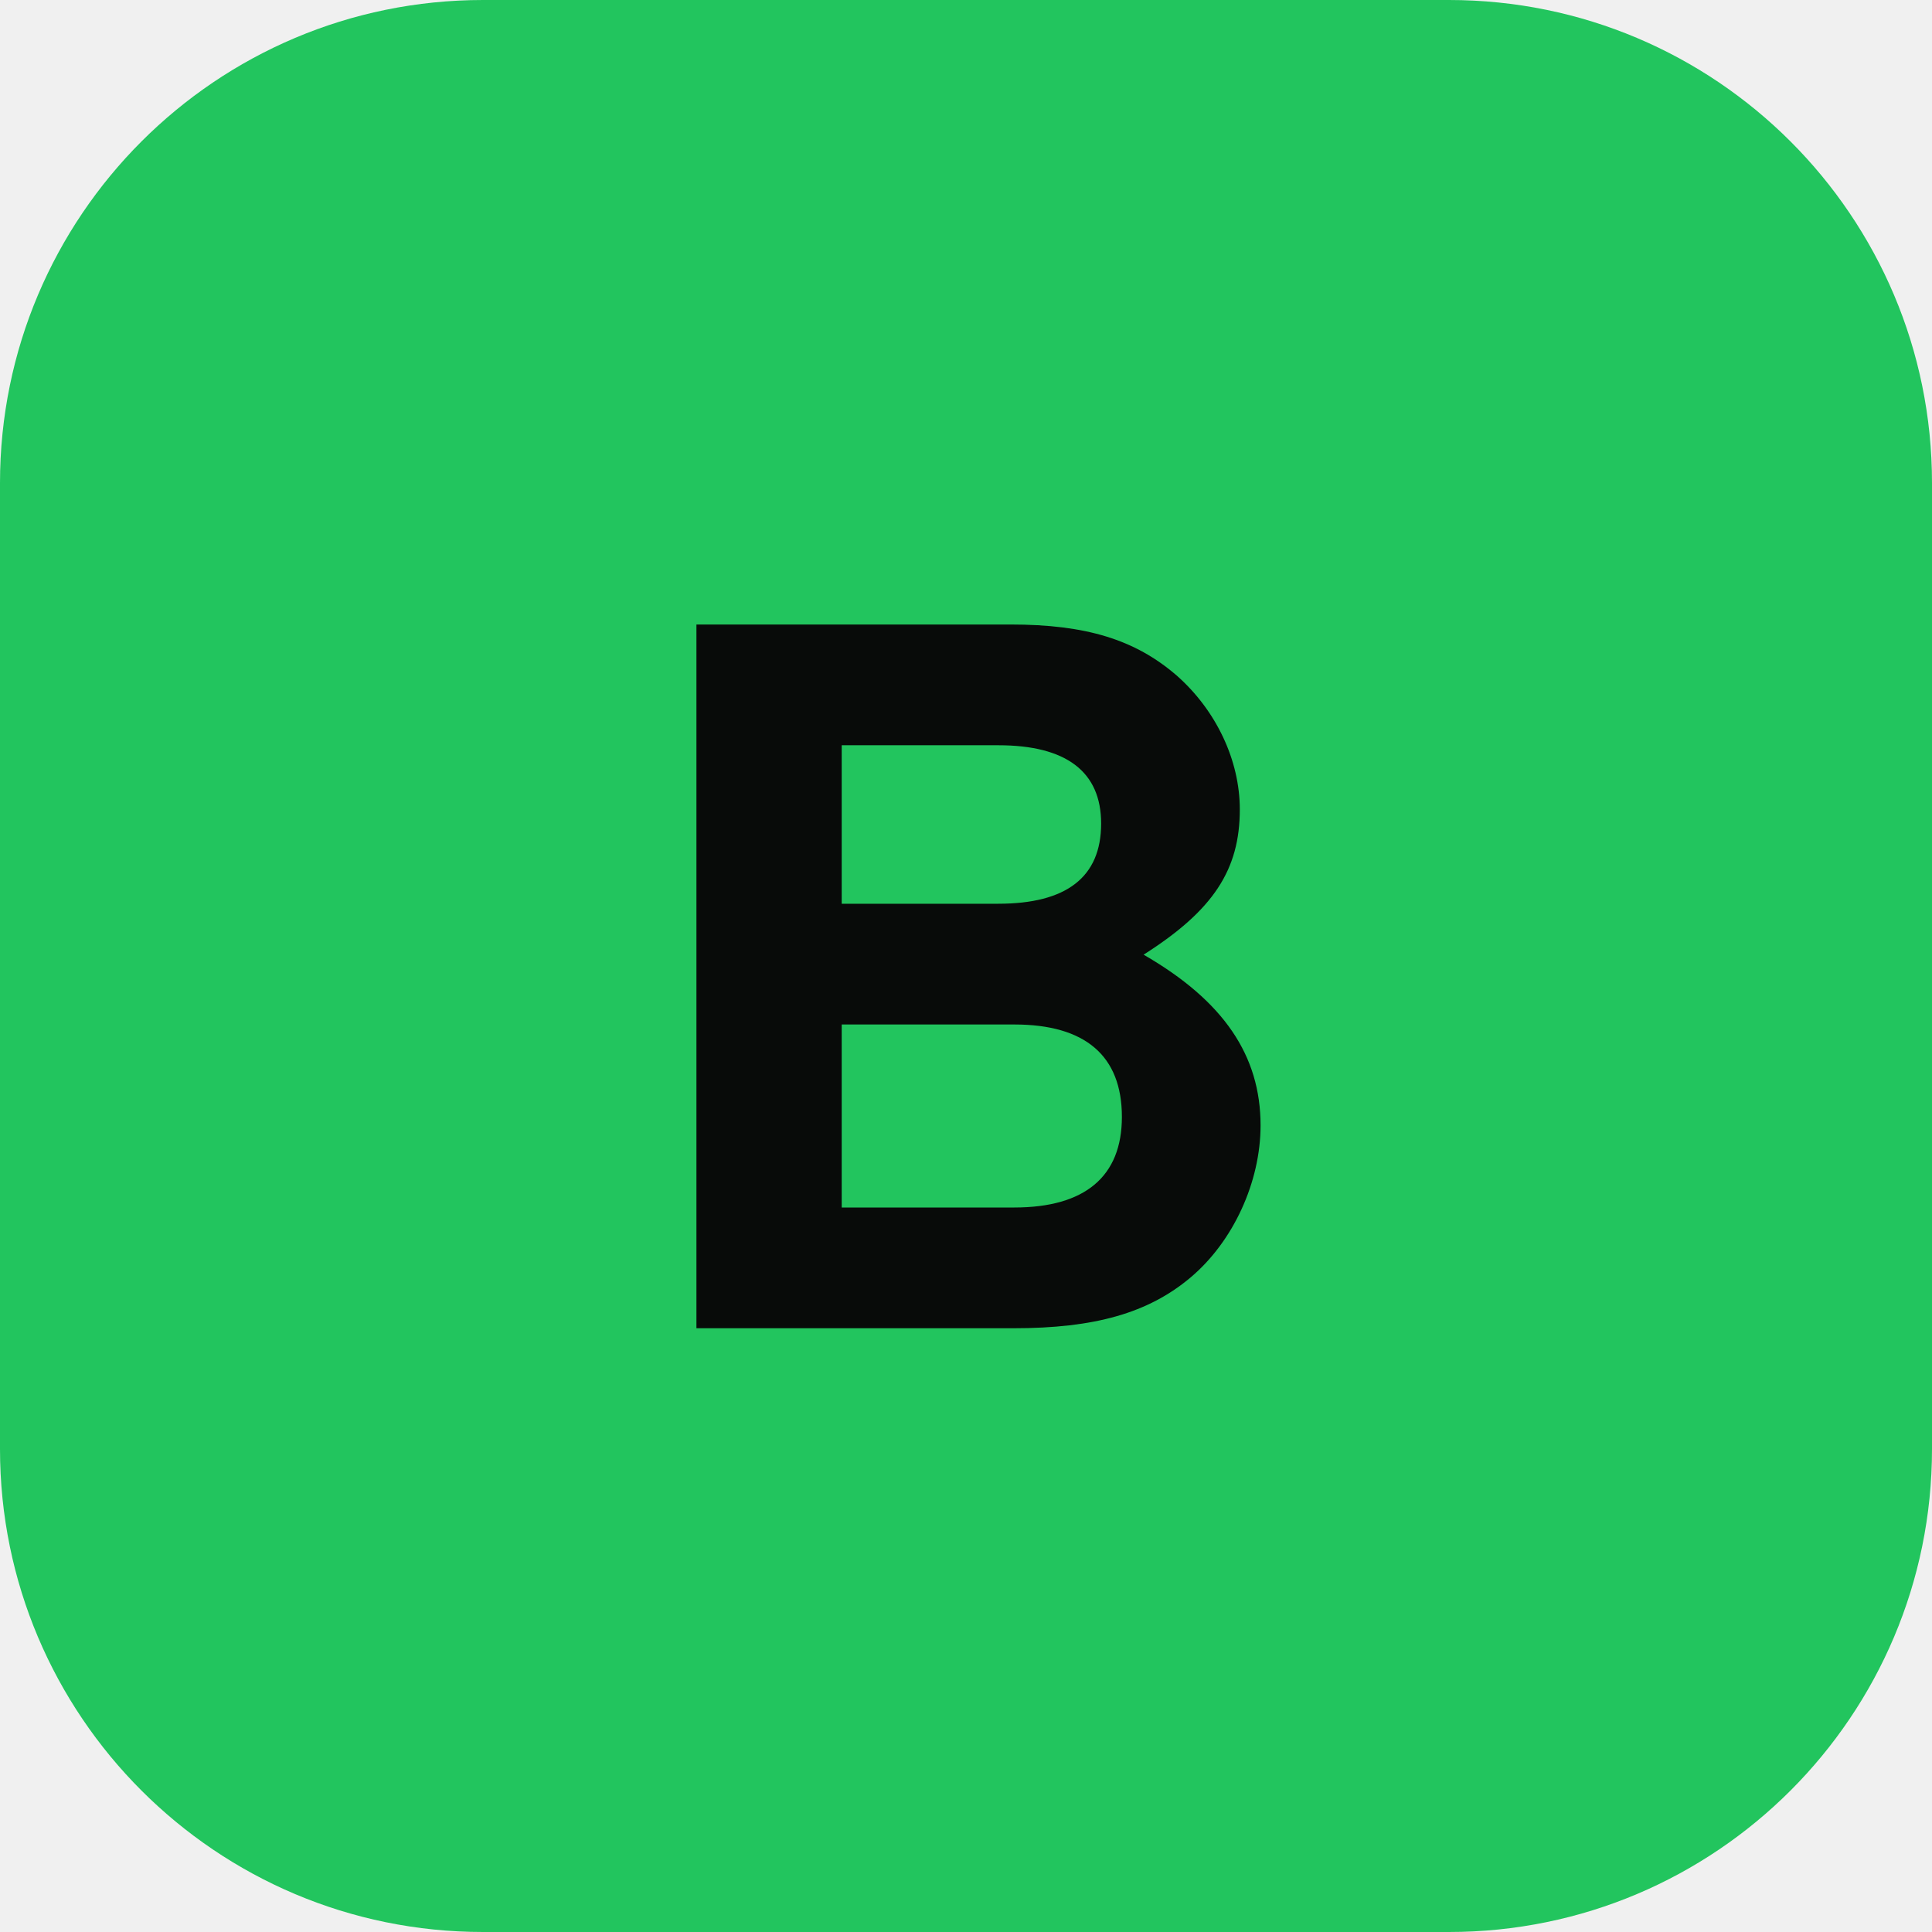
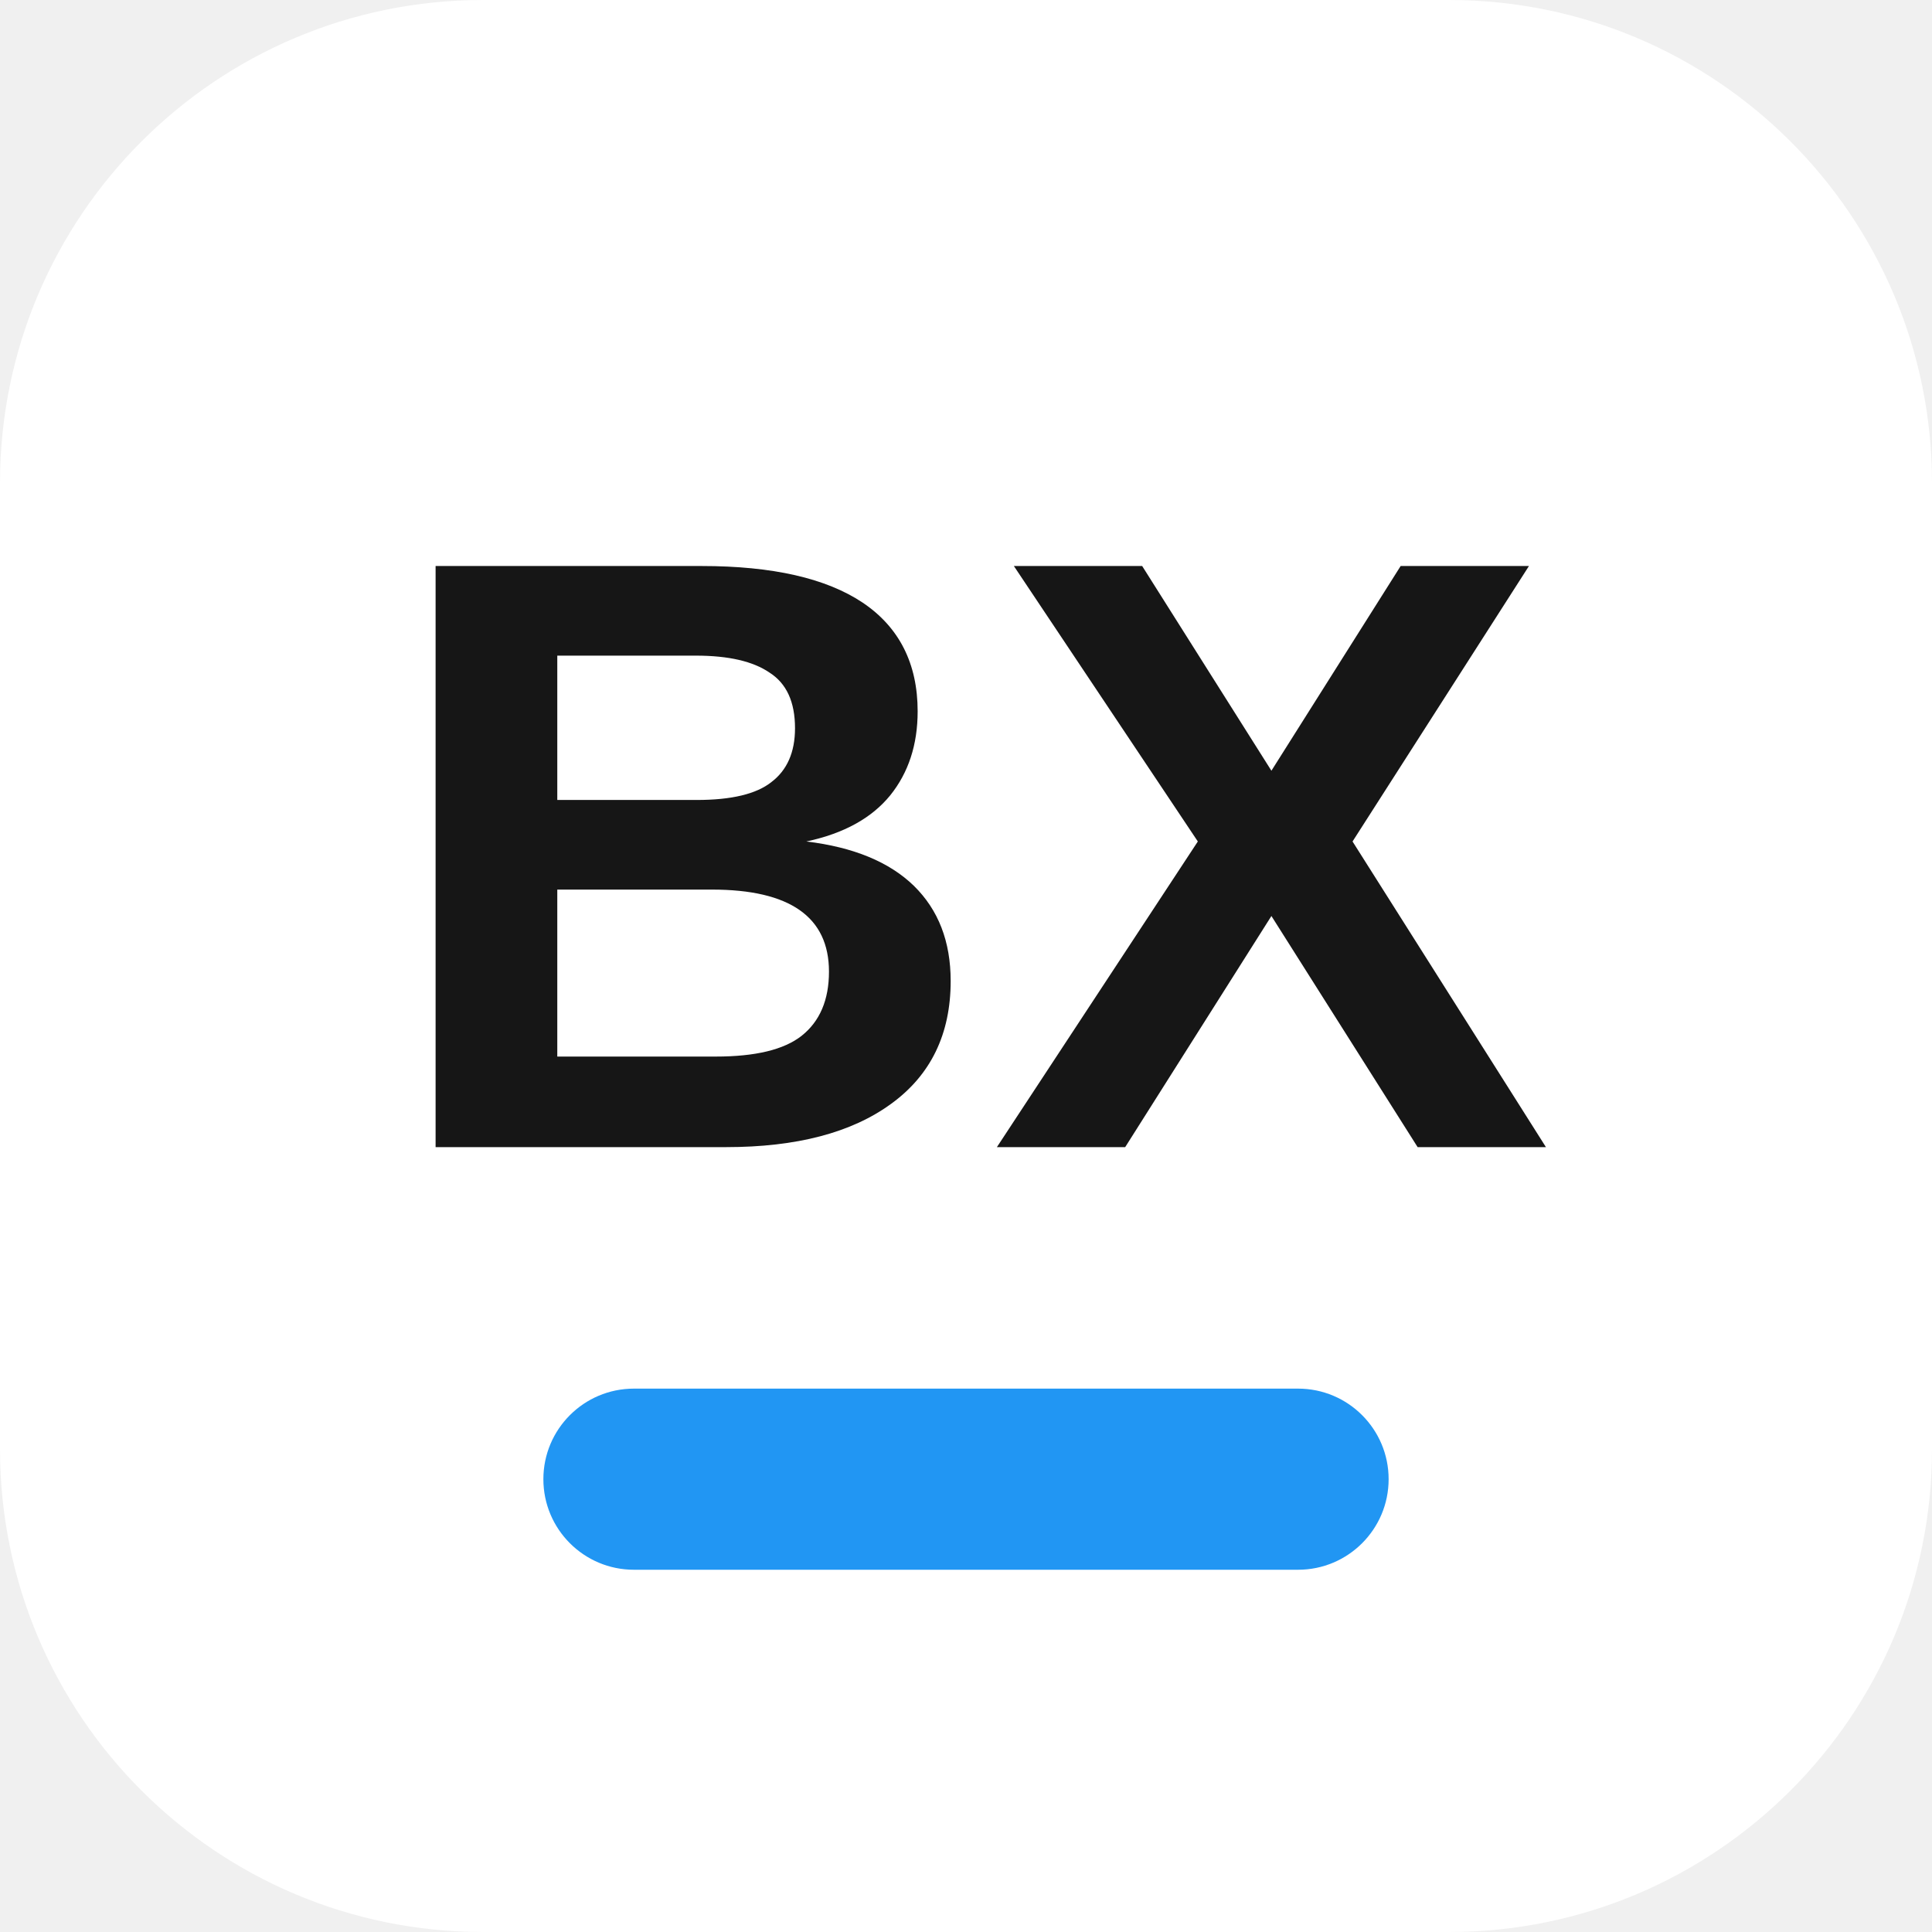
<svg xmlns="http://www.w3.org/2000/svg" width="32" height="32" viewBox="0 0 32 32">
-   <rect width="32" height="32" rx="8" fill="#22c55e" />
-   <text x="16" y="22" text-anchor="middle" font-family="-apple-system, Helvetica, Arial, sans-serif" font-size="16" font-weight="800" fill="#080b09">B</text>
+   <rect width="32" height="32" rx="8" fill="#ffffff" />
+   <text x="16" y="19" text-anchor="middle" font-family="Arial, Helvetica, sans-serif" font-size="14" font-weight="800" fill="#161616">BX</text>
+   <rect x="9" y="23" width="14" height="3" rx="1.5" fill="#2196f3" />
</svg>
